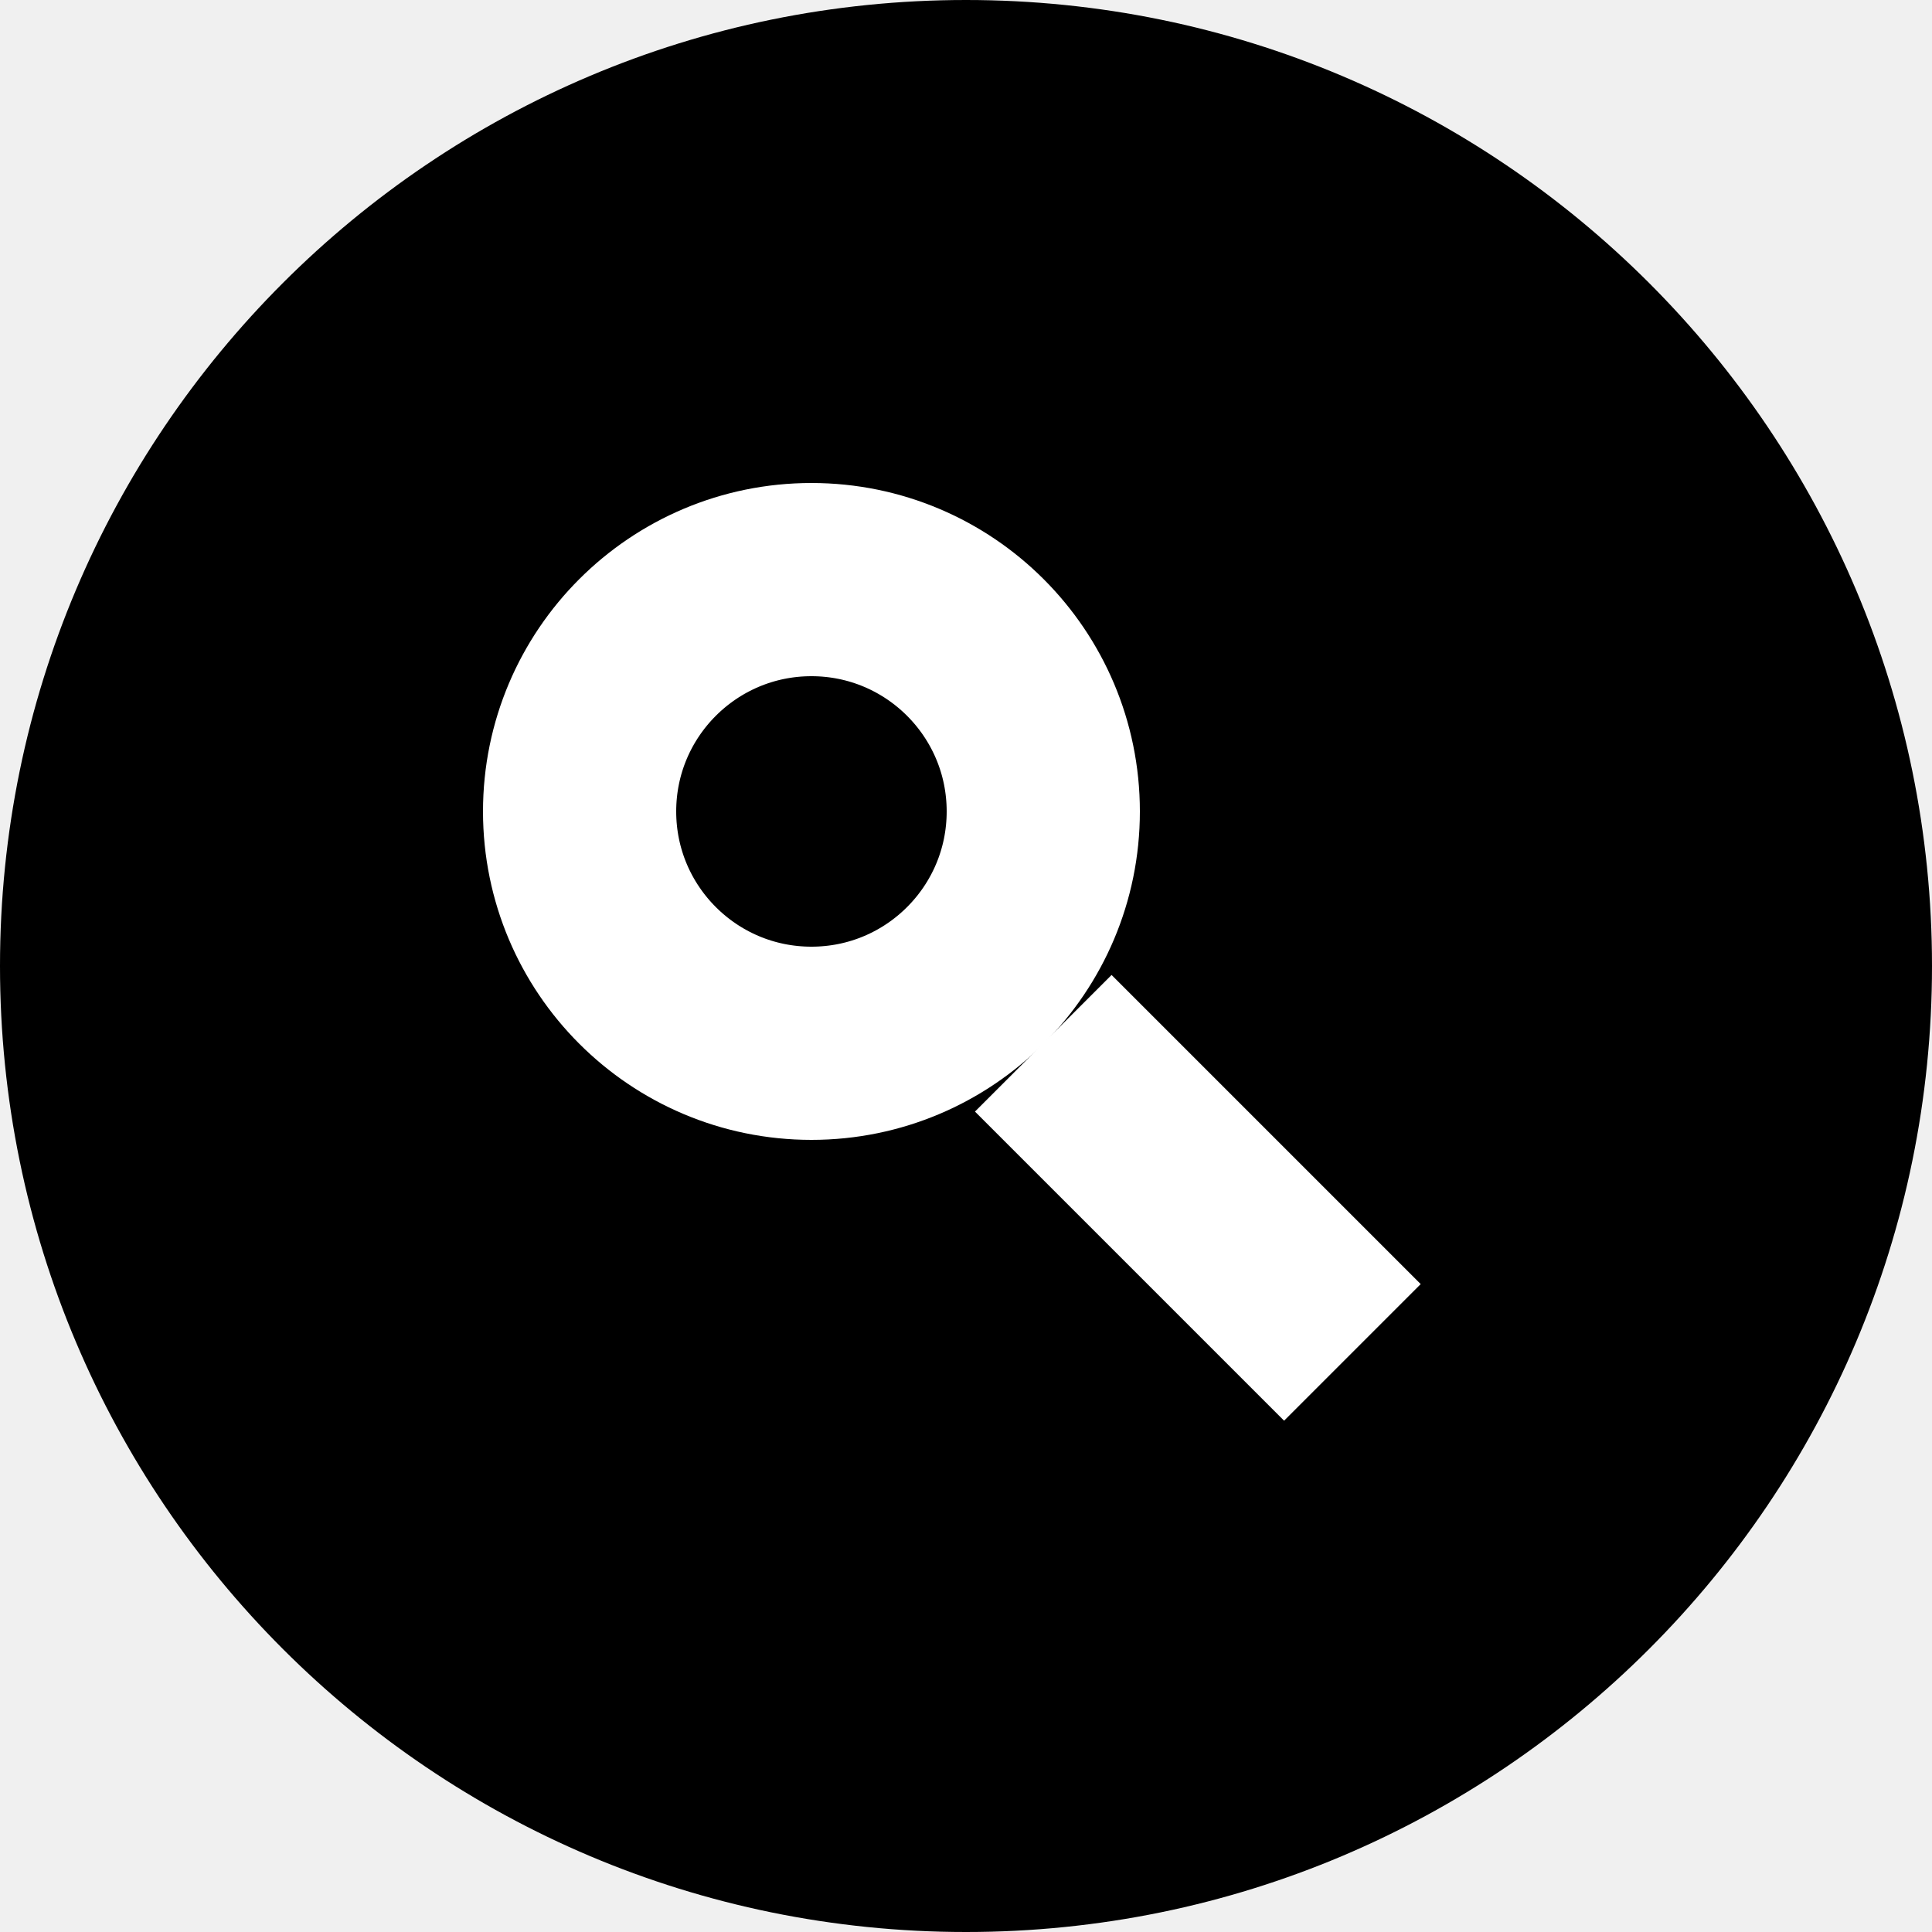
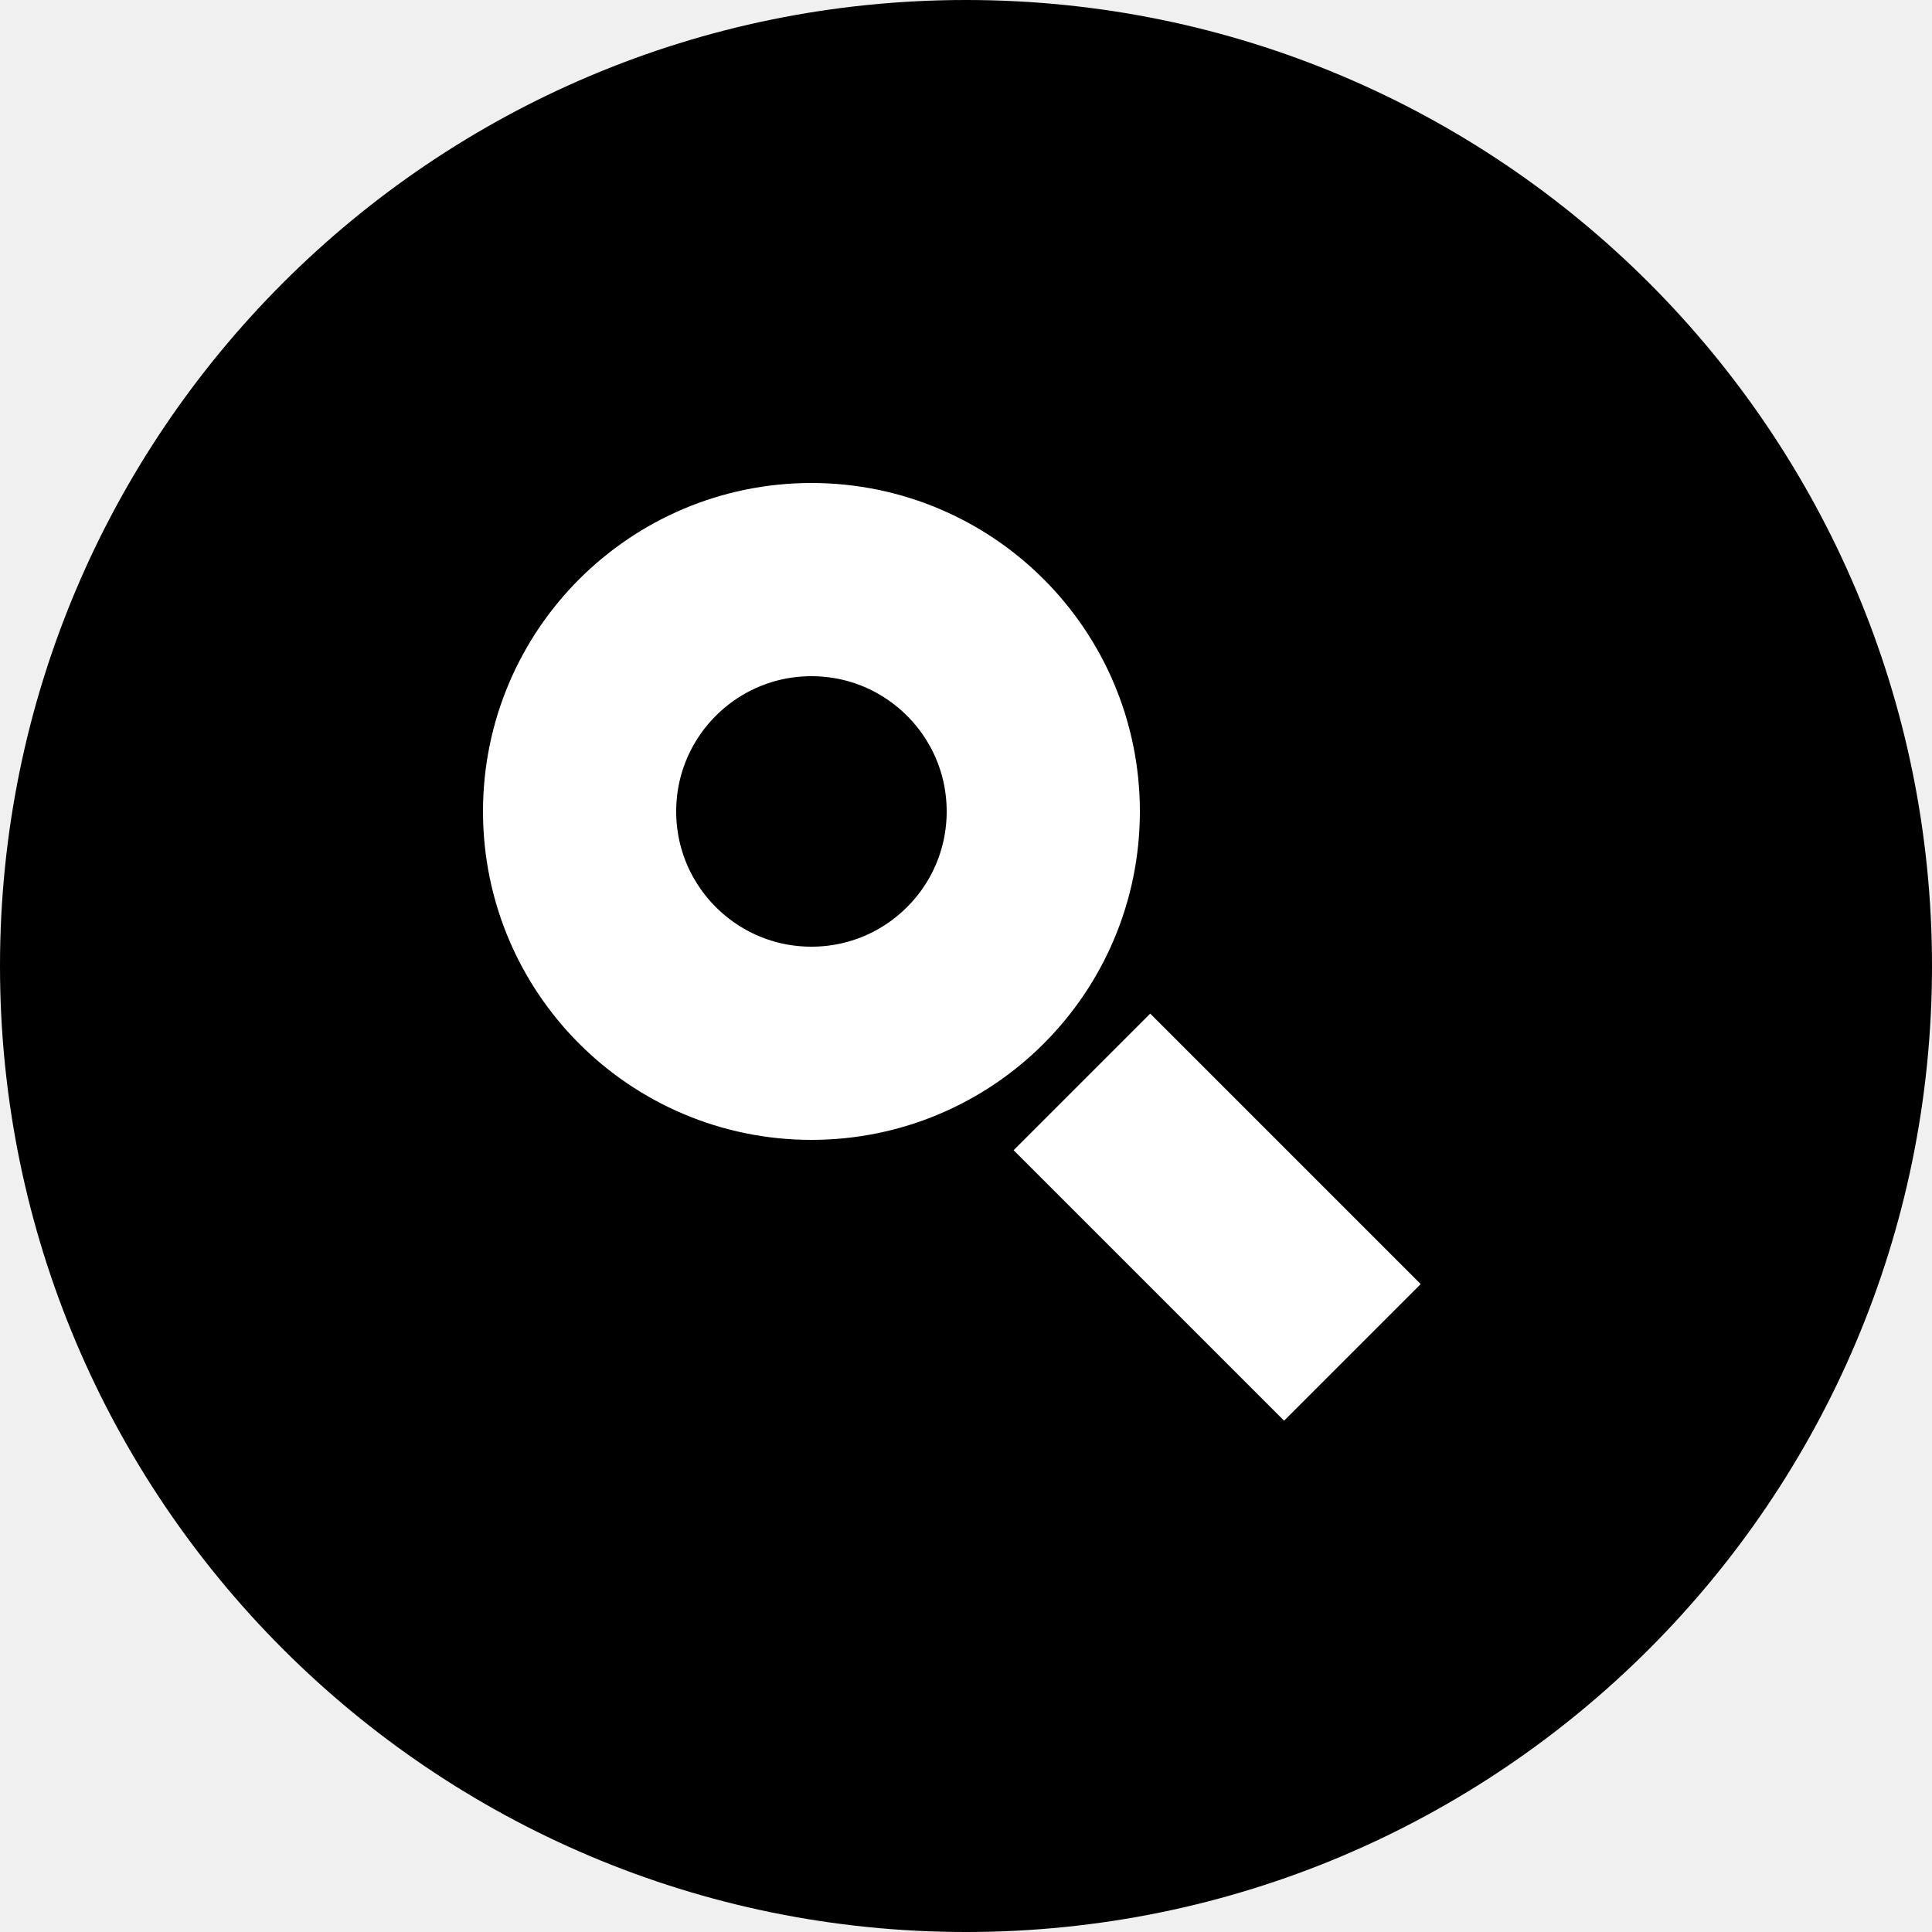
<svg xmlns="http://www.w3.org/2000/svg" viewBox="0 0 50 50" width="50" height="50">
  <circle cx="25" cy="25" r="25" />
  <circle cx="21" cy="21" r="6" stroke="white" stroke-width="5" fill="none" />
-   <line x1="27" y1="27" x2="35" y2="35" stroke="white" stroke-width="5" />
+   <line x1="28" y1="28" x2="35" y2="35" stroke="white" stroke-width="5" />
</svg>
